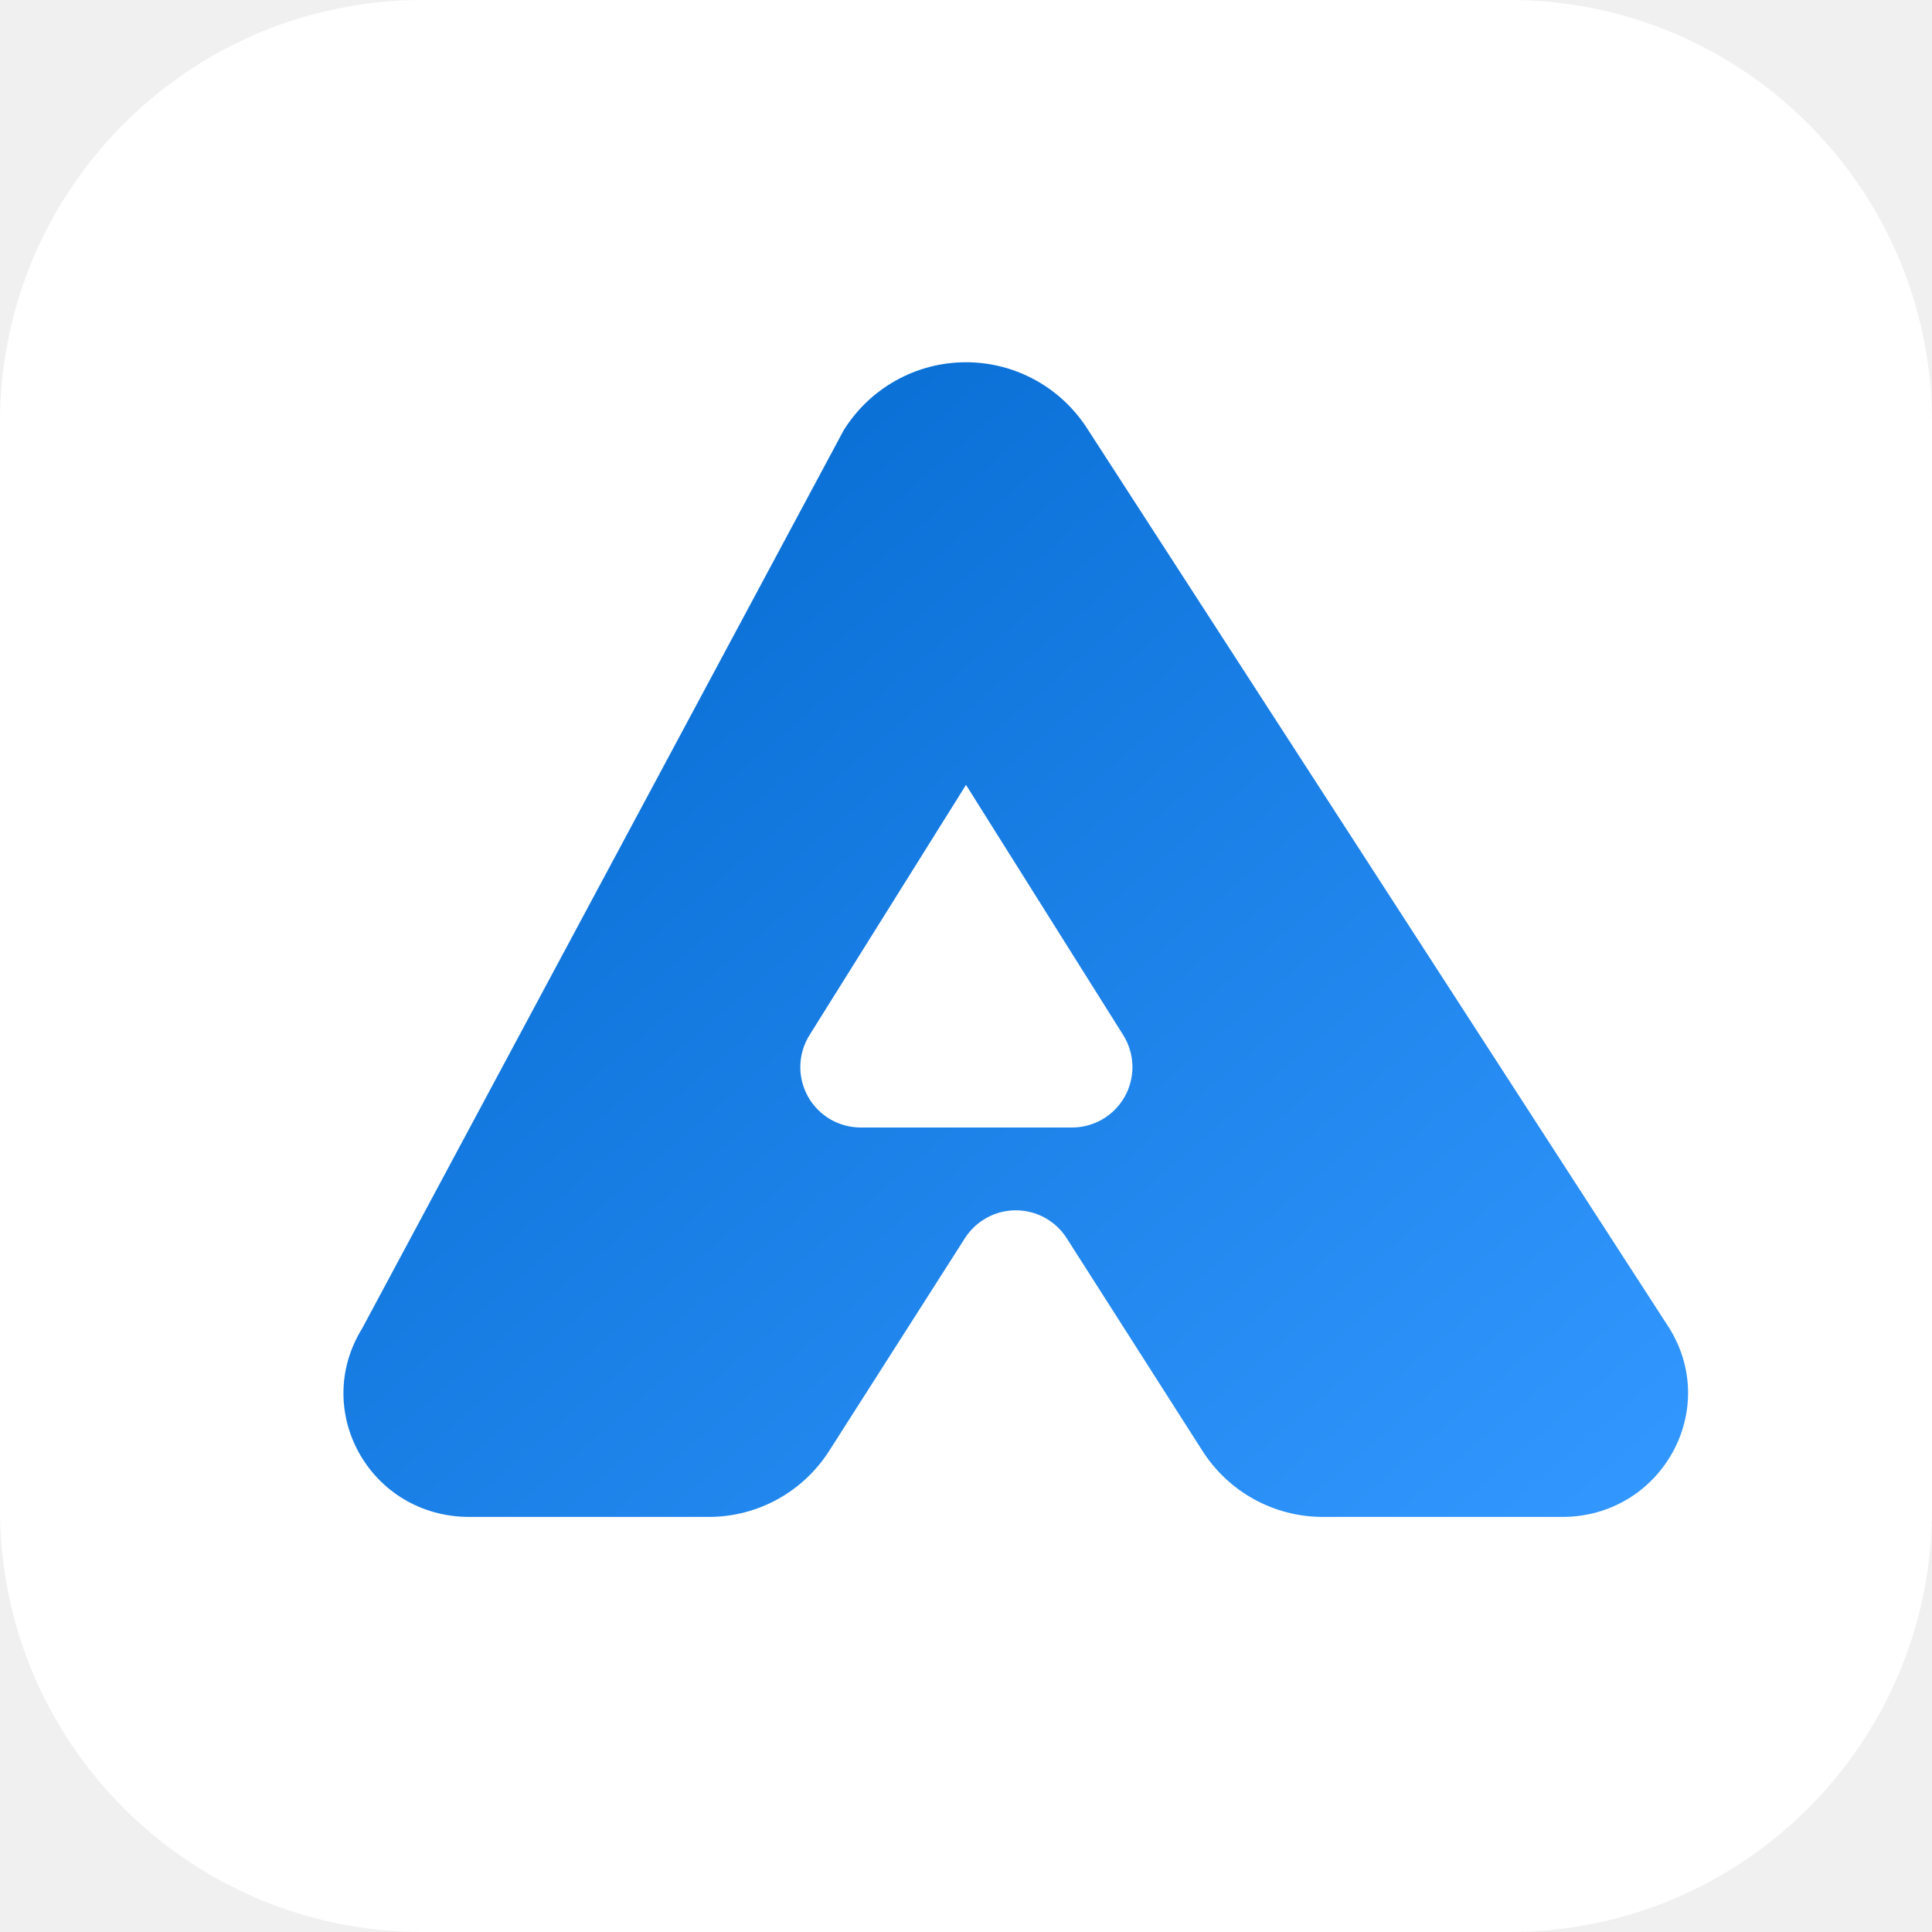
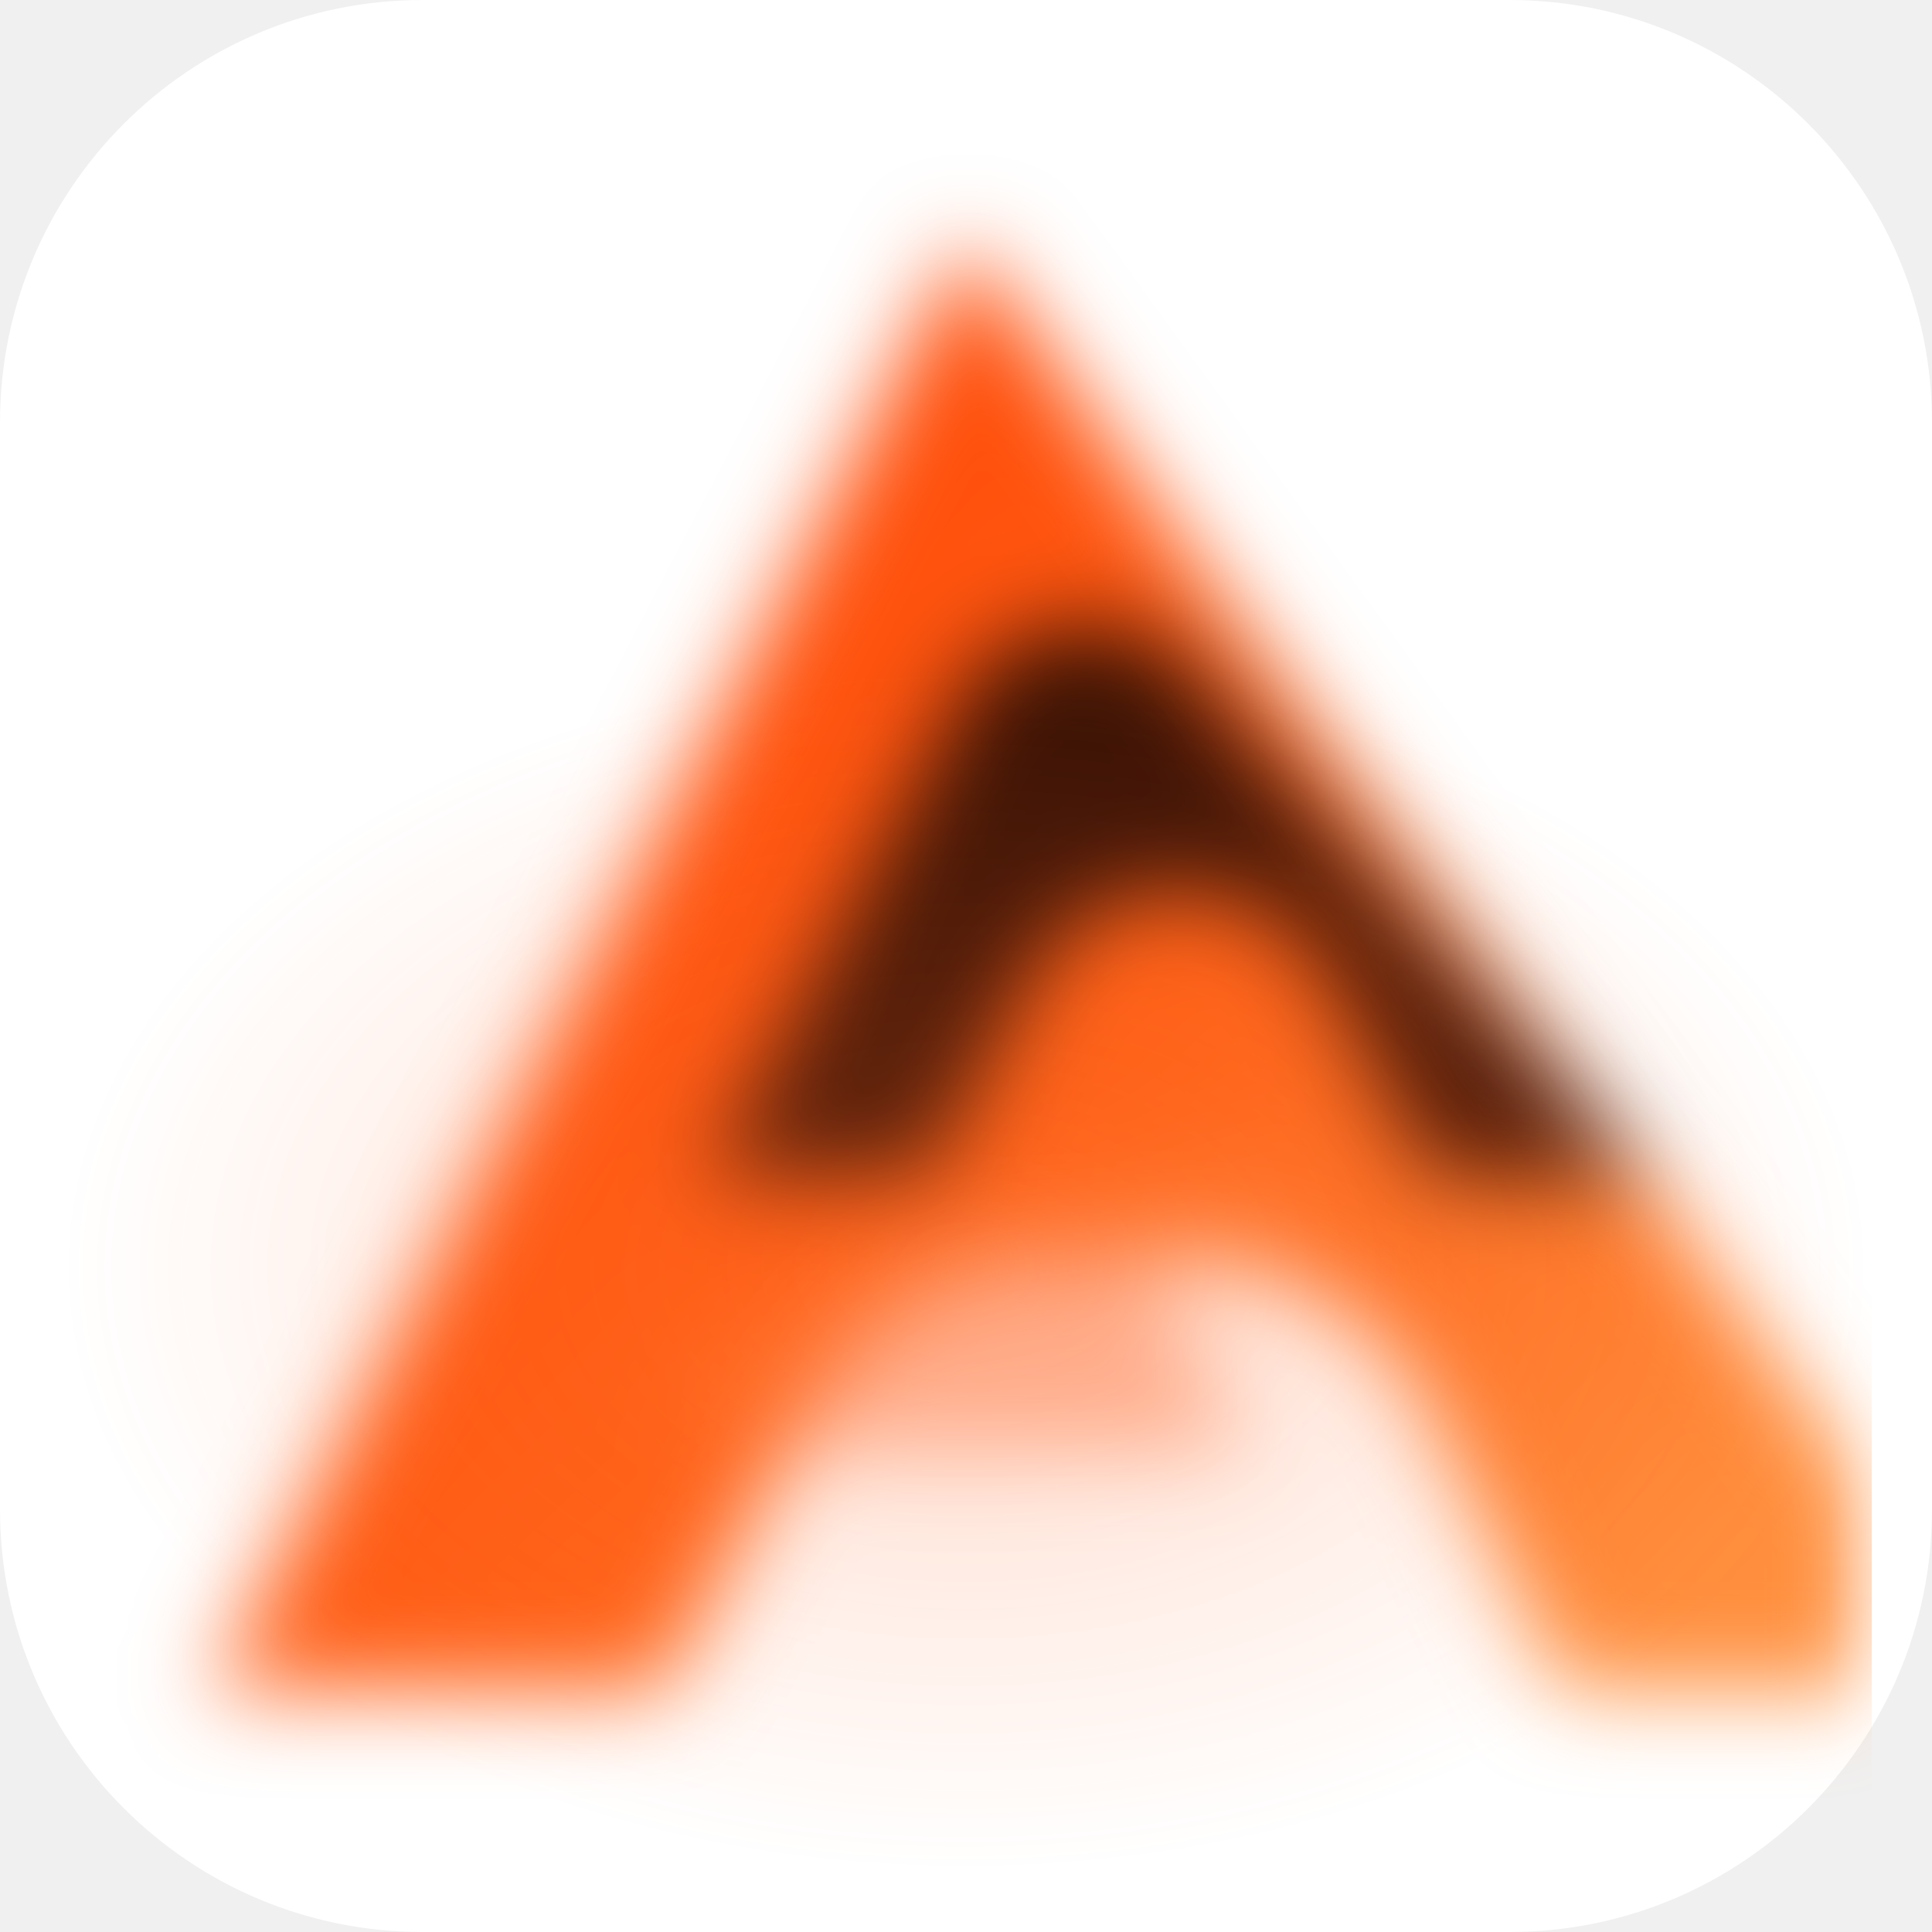
<svg xmlns="http://www.w3.org/2000/svg" width="256" height="256" viewBox="0 0 256 256" fill="none">
  <defs>
-     <linearGradient id="g" x1="0" y1="0" x2="1" y2="1">
-       <stop offset="0" stop-color="#0066CC" />
-       <stop offset="1" stop-color="#3398FF" />
+     <linearGradient id="brand-outer-light" x1="44" y1="32" x2="220" y2="216" gradientUnits="userSpaceOnUse">
+       <stop offset="0" stop-color="#FF3E00" />
+       <stop offset="0.6" stop-color="#FF6218" />
+       <stop offset="1" stop-color="#FF8F3E" />
    </linearGradient>
+     <linearGradient id="brand-inner-light" x1="112" y1="104" x2="200" y2="200" gradientUnits="userSpaceOnUse">
+       <stop offset="0" stop-color="#371104" />
+       <stop offset="1" stop-color="#4A1707" />
+     </linearGradient>
+     <radialGradient id="brand-glow-light" cx="0" cy="0" r="1" gradientUnits="userSpaceOnUse" gradientTransform="translate(128 168) scale(120 80)">
+       <stop offset="0" stop-color="#FF6A2A" stop-opacity="0.25" />
+       <stop offset="1" stop-color="#FF6A2A" stop-opacity="0" />
+     </radialGradient>
  </defs>
  <rect width="256" height="256" rx="56" fill="#FFFFFF" />
-   <path d="M128 48c-6.6 0-12.7 3.4-16.2 9L48 176c-6.8 11 1.1 25 14.2 25h31.7c6.5 0 12.5-3.3 16-8.8l18-28.2a8 8 0 0 1 13.4 0l18 28.2c3.5 5.5 9.5 8.8 16 8.8h31.7c13 0 21-14 14.2-25L144.2 57c-3.5-5.6-9.6-9-16.2-9Zm0 56 20.8 33.1a8 8 0 0 1-6.8 12.3h-27.9a8 8 0 0 1-6.8-12.3L128 104Z" fill="url(#g)" />
+   <g filter="url(#brand-shadow-light)">
+     <path d="M128 32 28 224h60l19-37.2c6.4-12.4 19-20.2 32.7-20.2h16.6c13.7 0 26.3 7.8 32.7 20.2L207 224h60L128 32Z" fill="url(#brand-outer-light)" />
+     <path d="M127.4 92.5 94 156h29l14-26.6c3.6-6.7 10.4-11 17.9-11h2.8c7.5 0 14.3 4.3 17.9 11l14 26.6h29L160.6 92.5c-6.8-12.7-26.5-12.7-33.2 0Z" fill="url(#brand-inner-light)" />
+     <path d="M154 170.8c-3.1-5.8-9.2-9.3-15.7-9.3h-8.6c-6.5 0-12.6 3.5-15.7 9.3L103 192h62l-11-21.2Z" fill="#FF6121" fill-opacity="0.42" />
+     <path d="M94 186c20.8-18.7 49.5-29 77.6-27.1" stroke="#FF9A55" stroke-width="6" stroke-linecap="round" stroke-opacity="0.4" />
+   </g>
+   <rect width="256" height="256" rx="56" fill="url(#brand-glow-light)" />
+   <defs>
+     <filter id="brand-shadow-light" x="8" y="20" width="240" height="228" filterUnits="userSpaceOnUse" color-interpolation-filters="sRGB">
+       <feFlood flood-opacity="0" result="BackgroundImageFix" />
+       <feBlend in="SourceGraphic" in2="BackgroundImageFix" result="shape" />
+       <feGaussianBlur stdDeviation="6" result="effect1_foregroundBlur" />
+     </filter>
+   </defs>
</svg>
